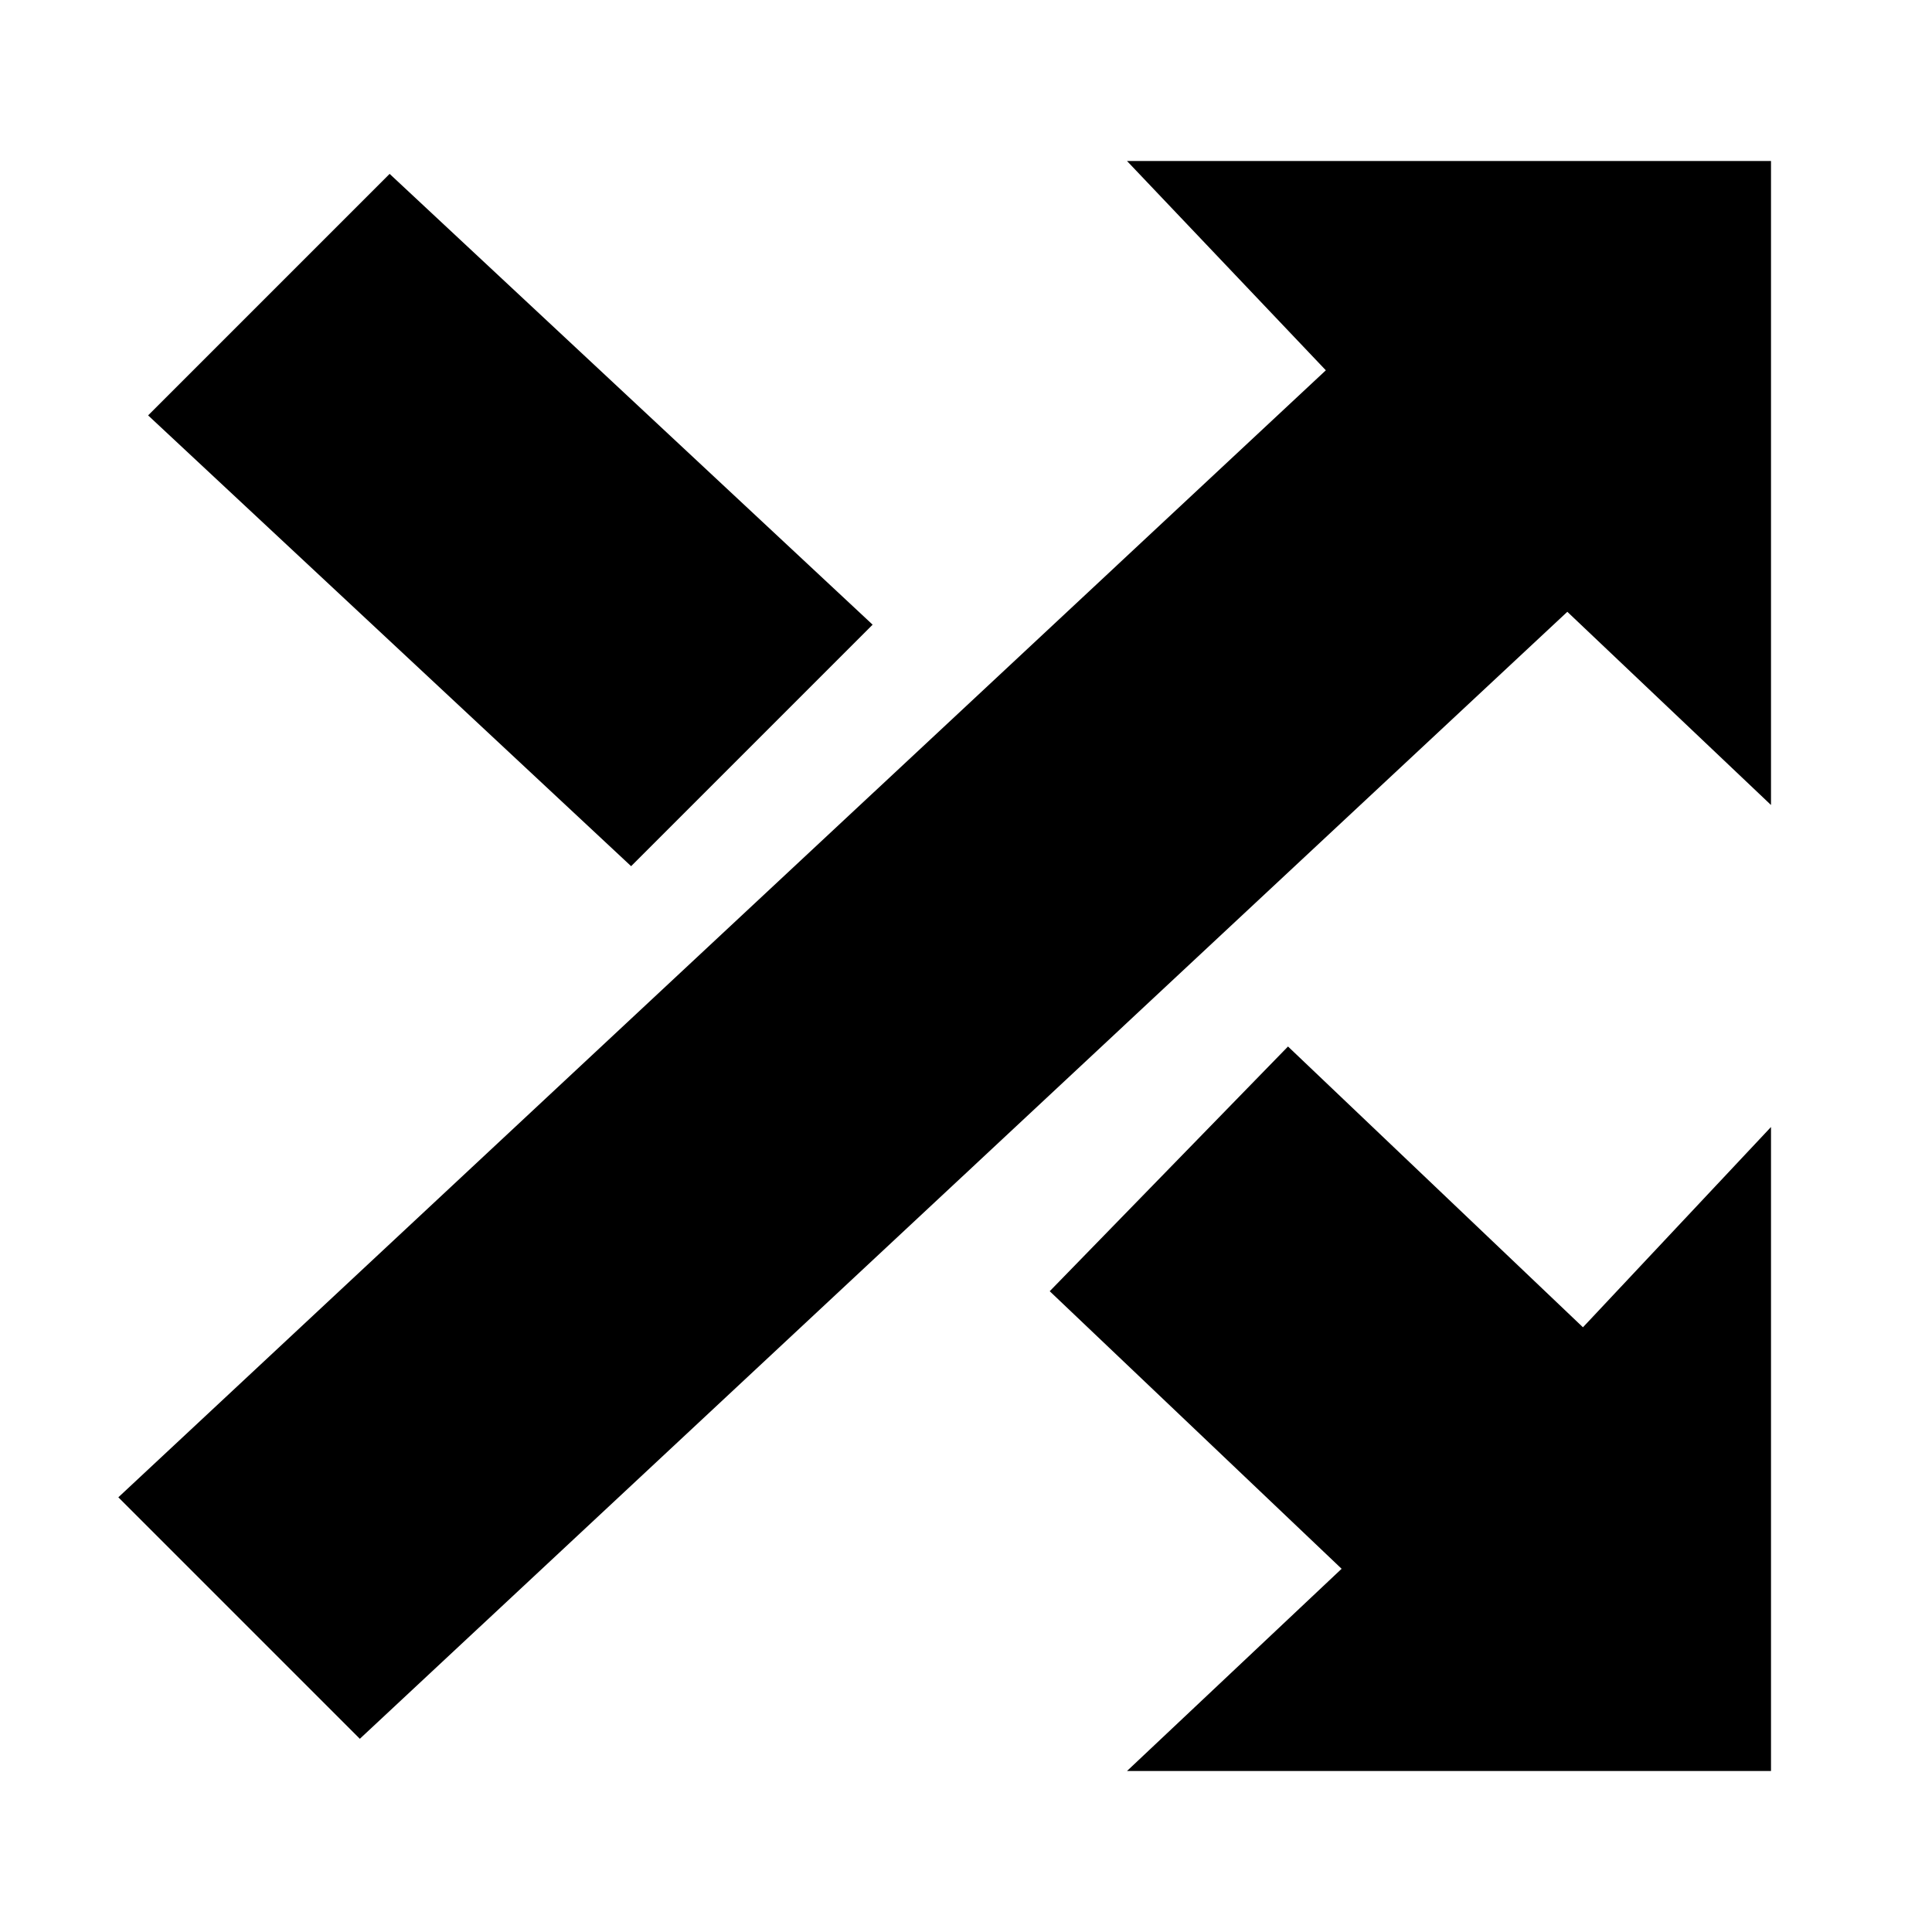
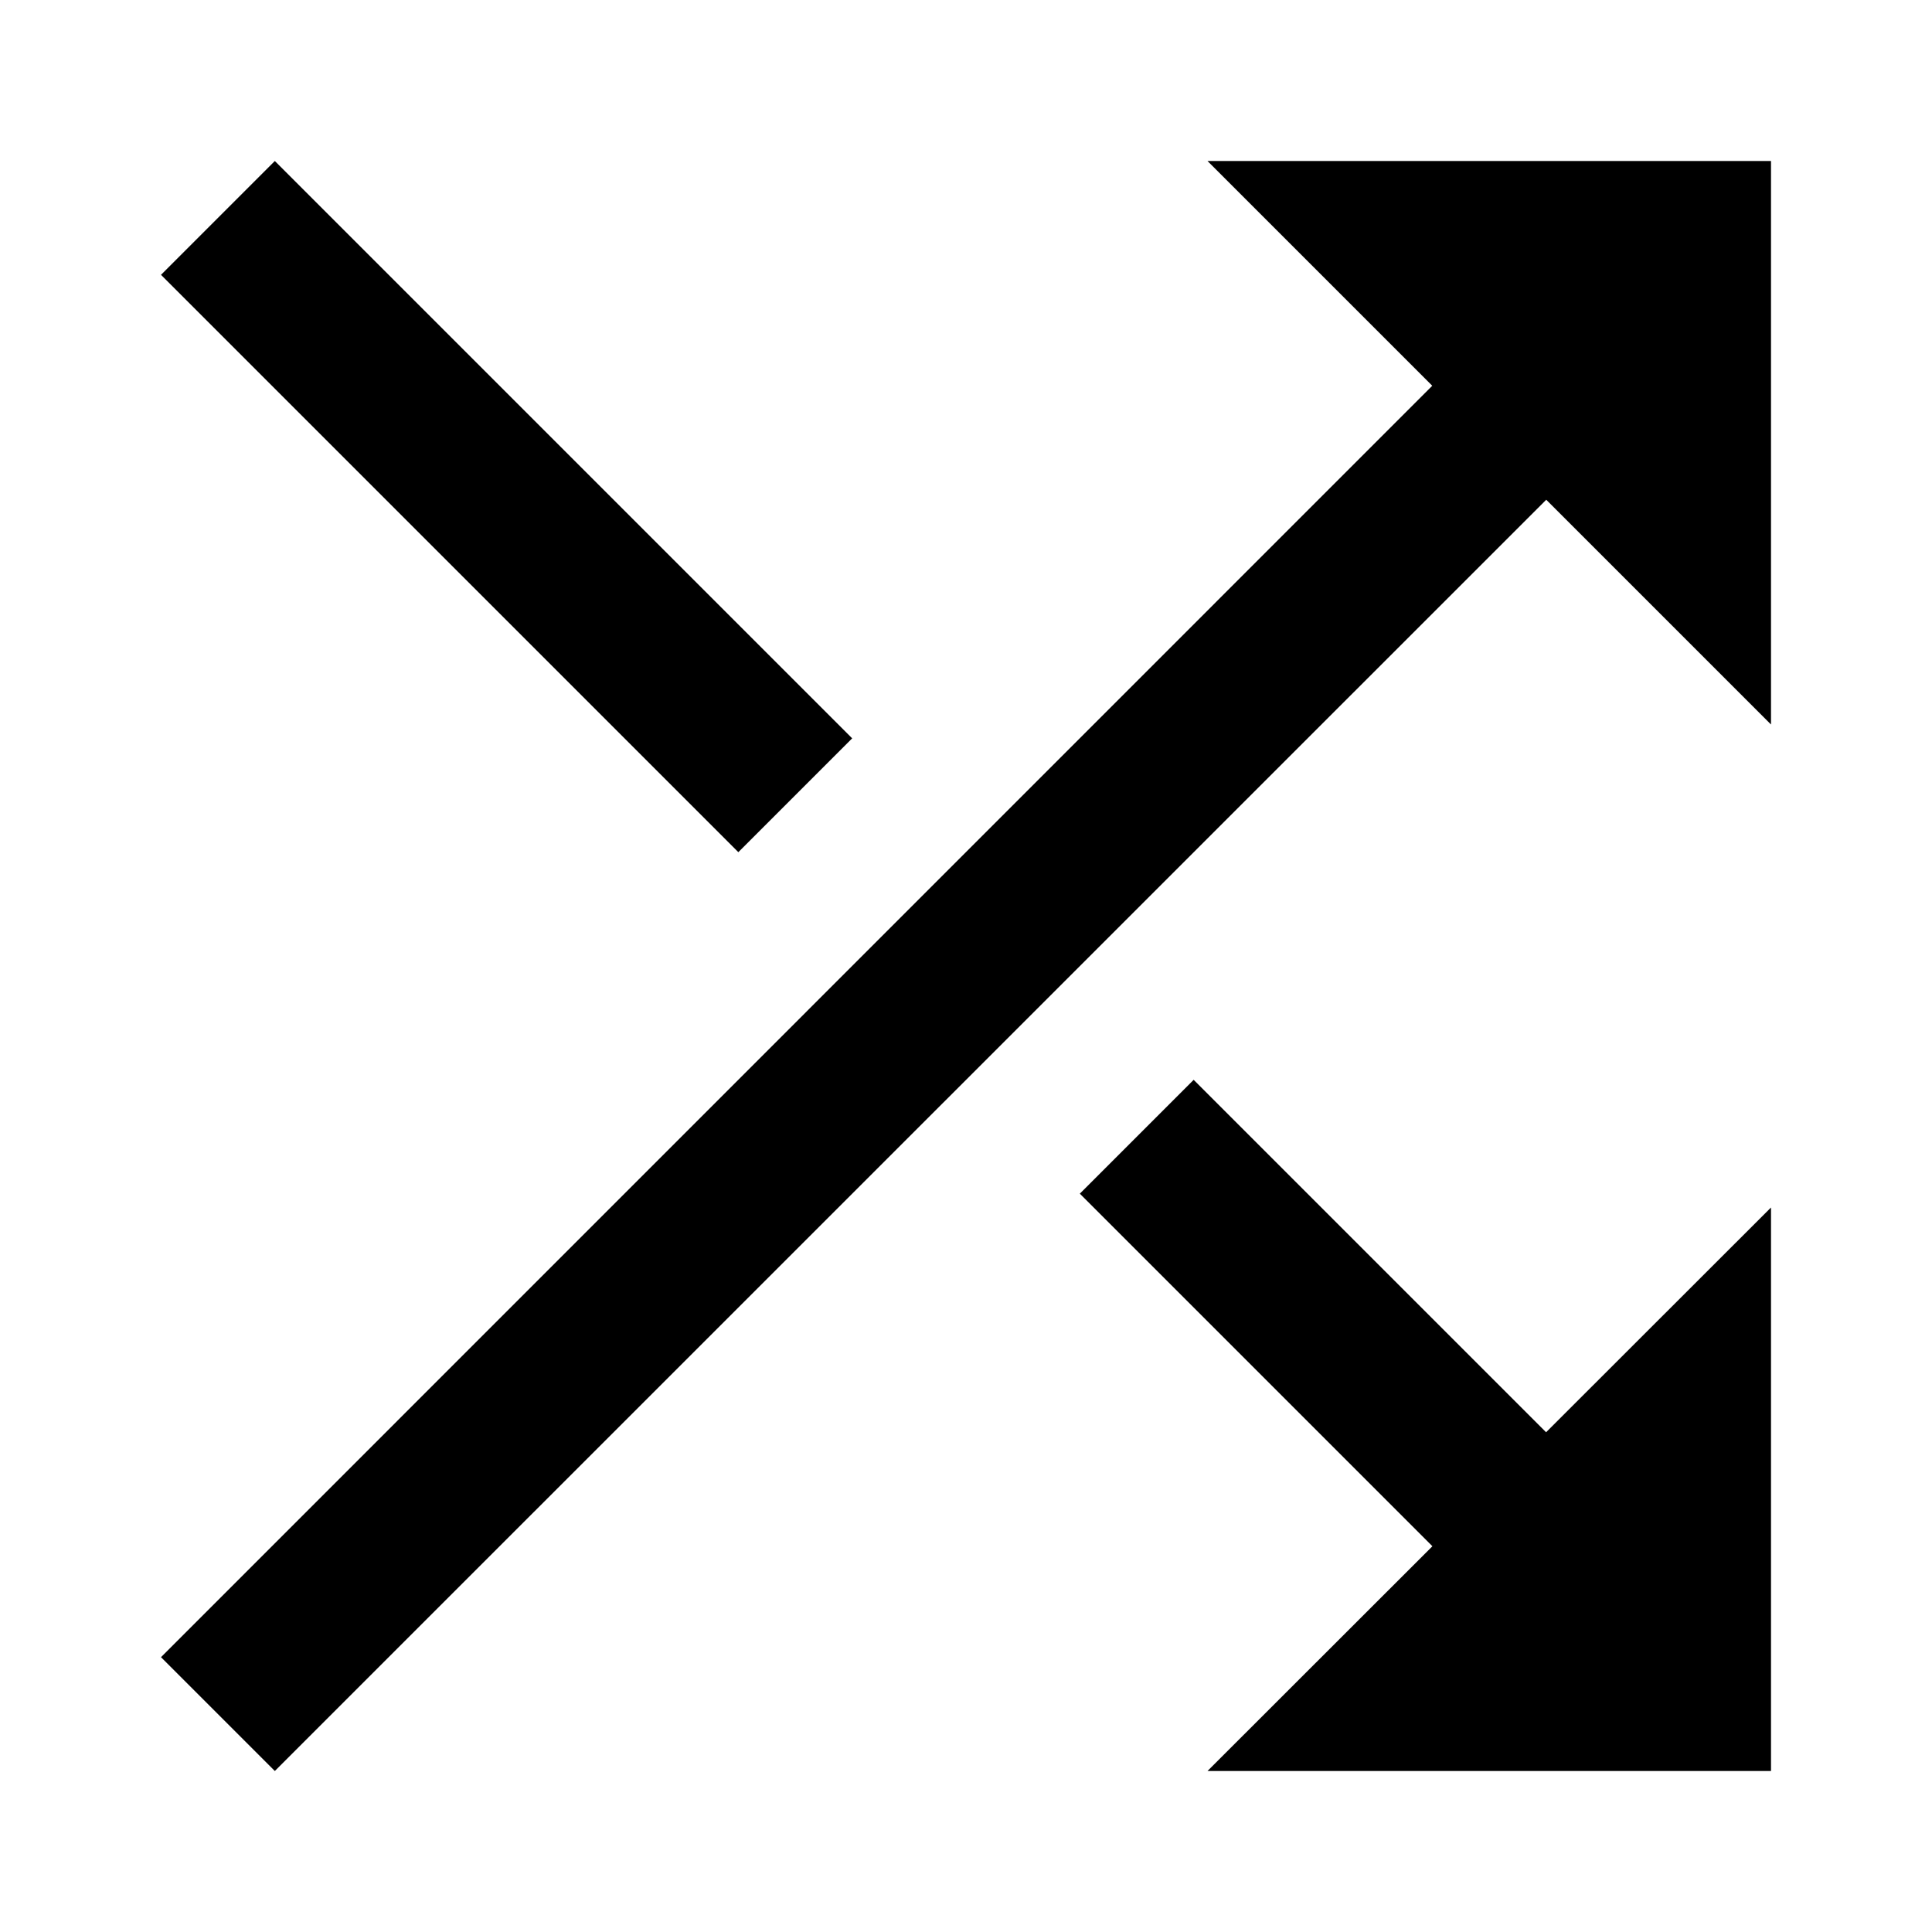
<svg xmlns="http://www.w3.org/2000/svg" viewBox="0 0 12 12">
-   <path d="M.92 2.58l1.5-1.5 3 2.8-1.5 1.5-3-2.8z" />
-   <path d="M11 5V1H7l1.235 1.3-2.196 2.05L4.485 5.8.735 9.3l1.5 1.5 3.804-3.55L7.592 5.8l2.143-2L11 5z" />
-   <path d="M11 11V7L9.832 8.244 8 6.5 6.52 8.02l1.813 1.724L7 11h4z" />
+   <path d="M7.5 1H11v3.5L9.604 3.104 1.707 11 1 10.293l7.896-7.897L7.5 1z" />
+   <path d="M1.707 1l3.586 3.586-.707.707L1 1.707 1.707 1zM9.603 8.896L7.414 6.707l-.707.707 2.19 2.19L7.5 11H11V7.5L9.603 8.896z" />
</svg>
